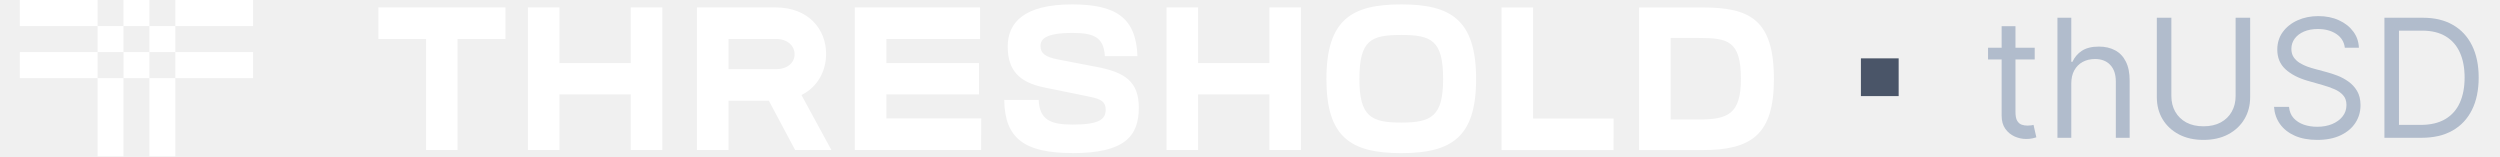
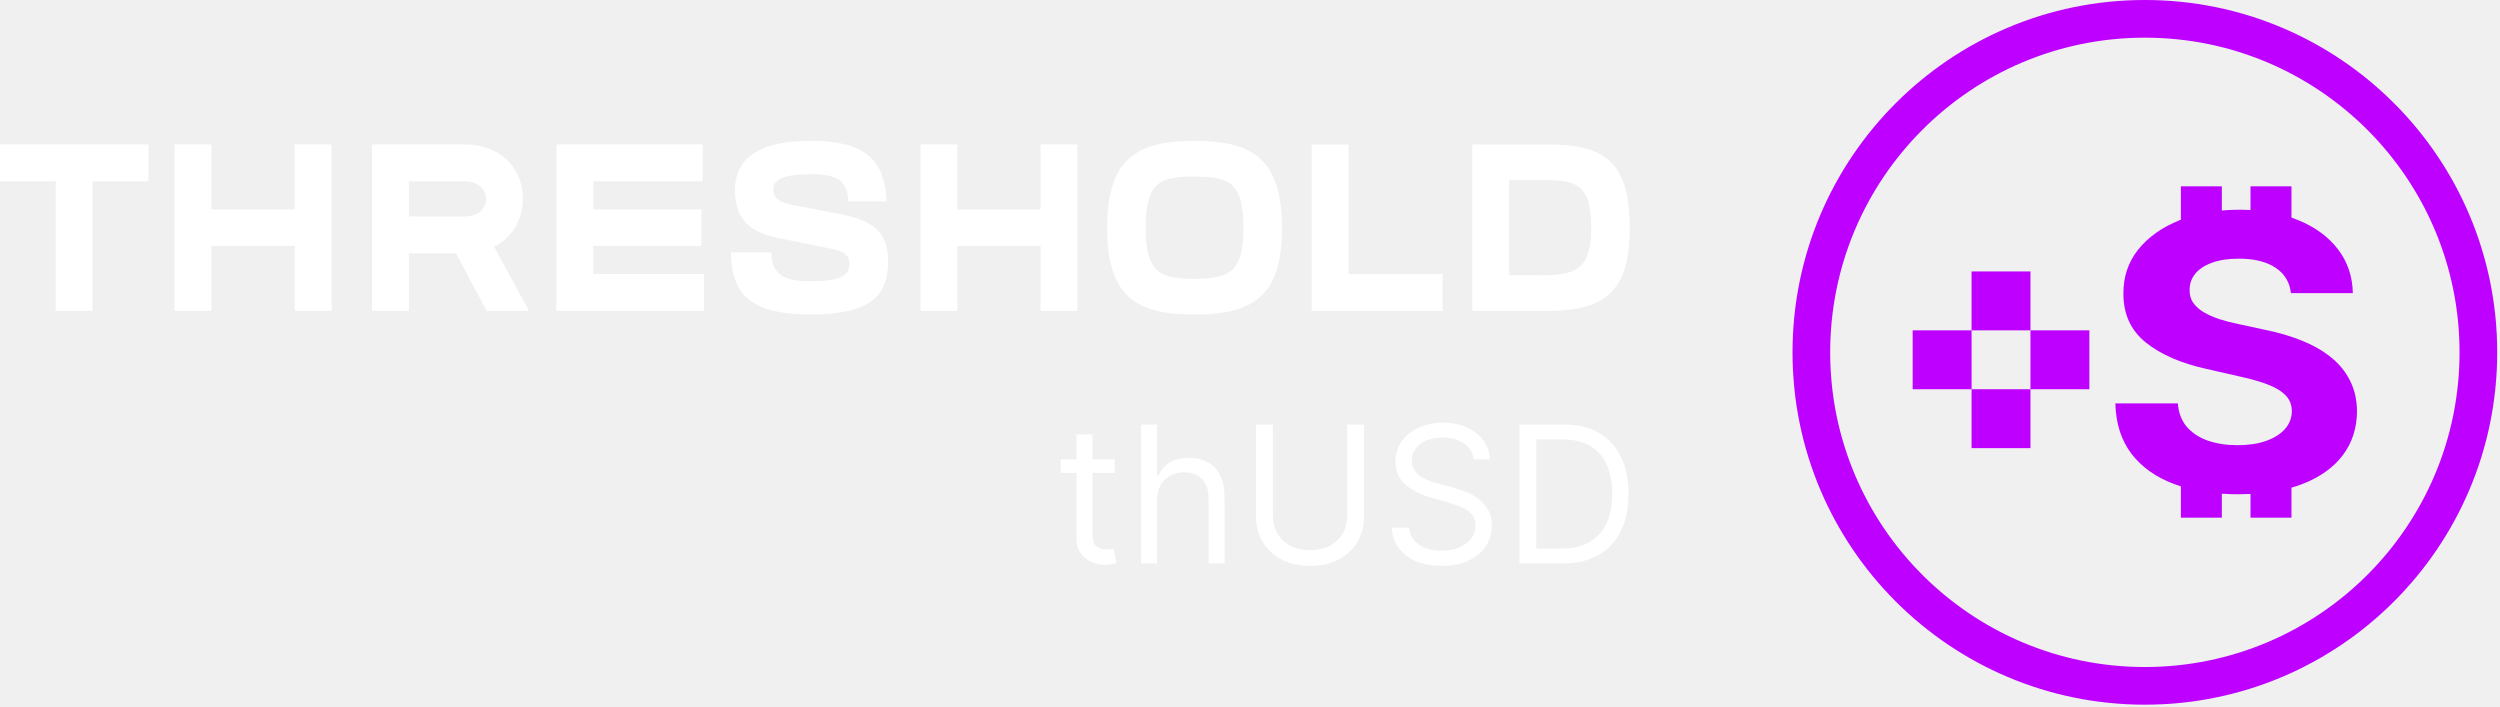
- <svg xmlns="http://www.w3.org/2000/svg" id="body_1" width="224" height="14">
-   <g transform="matrix(0.1971831 0 0 0.1971831 1.774648 -0)">
-     <path d="M762.794 54.279L750.138 54.279L750.138 17.25L762.822 17.25C 776.053 17.25 782.069 18.449 782.069 35.856C 782.069 51.873 776.145 54.307 762.822 54.307L762.822 54.307L762.794 54.279zM764.575 68.194C 786.886 68.194 797.066 61.162 797.066 35.885C 797.066 8.663 785.865 3.391 764.575 3.391L764.575 3.391L735.793 3.391L735.793 68.194L764.575 68.194zM724.223 53.846L687.637 53.846L687.637 3.391L673.293 3.391L673.293 68.194L724.194 68.194L724.223 53.846zM627.691 55.698C 613.992 55.698 608.714 52.923 608.714 35.885C 608.714 18.201 613.992 15.887 627.691 15.887C 641.39 15.887 646.753 18.293 646.753 35.885C 646.753 52.916 641.39 55.698 627.691 55.698zM627.691 69.585C 650.918 69.585 661.743 62.084 661.743 35.885C 661.743 8.663 649.896 2 627.691 2C 605.486 2 593.724 8.663 593.724 35.885C 593.724 62.084 604.457 69.585 627.691 69.585zM582.153 68.166L582.153 3.362L567.815 3.362L567.815 28.668L535.416 28.668L535.416 3.362L521.071 3.362L521.071 68.166L535.416 68.166L535.416 42.896L567.815 42.896L567.815 68.166L582.153 68.166zM478.307 69.585C 501.91 69.585 508.479 61.992 508.479 48.942C 508.479 36.999 502.094 32.833 489.41 30.421L489.41 30.421L471.674 27C 465.942 25.886 463.806 24.218 463.806 20.883C 463.806 17.74 466.218 14.965 478.343 14.965C 488.062 14.965 492.531 16.902 493.056 25.517L493.056 25.517L507.869 25.517C 507.216 8.018 498.057 2 478.158 2C 456.223 2 448.908 10.331 448.908 21.16C 448.908 31.989 454.187 37.481 465.658 39.767L465.658 39.767L484.727 43.655C 489.629 44.67 493.425 45.323 493.425 49.765C 493.425 54.208 490.587 56.613 478.25 56.613C 468.07 56.613 463.352 54.208 462.976 45.415L462.976 45.415L447.333 45.415C 447.518 63.007 456.684 69.543 478.343 69.543L478.343 69.543L478.307 69.585zM436.877 53.803L393.772 53.803L393.772 42.896L435.862 42.896L435.862 28.668L393.772 28.668L393.772 17.711L436.337 17.711L436.337 3.362L379.427 3.362L379.427 68.166L436.813 68.166L436.877 53.803zM291.962 68.166L291.962 3.362L277.617 3.362L277.617 28.668L245.225 28.668L245.225 3.362L230.88 3.362L230.88 68.166L245.225 68.166L245.225 42.896L277.617 42.896L277.617 68.166L291.962 68.166zM220.693 3.362L162.939 3.362L162.939 17.711L184.598 17.711L184.598 68.166L198.914 68.166L198.914 17.711L220.693 17.711L220.693 3.362zM322.042 31.414L322.042 17.711L343.637 17.711C 348.915 17.711 352.058 20.855 352.058 24.651C 352.058 28.448 348.915 31.414 343.637 31.414L343.637 31.414L322.042 31.414zM322.042 45.763L340.366 45.763L352.306 68.166L368.786 68.166L355.179 43.173C 362.678 39.468 366.381 32.152 366.381 24.467C 366.381 13.453 358.577 3.362 343.332 3.362L343.332 3.362L307.697 3.362L307.697 68.166L322.042 68.166L322.042 45.763z" stroke="none" fill="#FFFFFF" fill-rule="nonzero" />
-     <path d="M105.992 0L70.664 0L70.664 11.833L105.992 11.833L105.992 0zM47.112 11.833L35.336 11.833L35.336 23.667L47.112 23.667L47.112 11.833zM35.336 71L47.112 71L47.112 35.5L35.336 35.5L35.336 71zM58.888 11.833L58.888 23.667L70.664 23.667L70.664 11.833L58.888 11.833zM58.888 71L70.664 71L70.664 35.5L58.888 35.5L58.888 71zM58.888 0L47.112 0L47.112 11.833L58.888 11.833L58.888 0zM0 0L0 11.833L35.336 11.833L35.336 0L0 0zM106 35.5L106 23.667L70.664 23.667L70.664 35.5L106 35.5zM47.12 23.667L47.12 35.5L58.888 35.5L58.888 23.667L47.12 23.667zM0.008 23.667L0.008 35.5L35.344 35.5L35.344 23.667L0.008 23.667z" stroke="none" fill="#FFFFFF" fill-rule="nonzero" />
-     <path d="M836.597 26.517L853.75 26.517L853.75 43.669L836.597 43.669L836.597 26.517z" stroke="none" fill="#4A5568" fill-rule="nonzero" />
-     <path d="M915.568 21.702L915.568 27.029L894.368 27.029L894.368 21.702L915.568 21.702zM900.547 11.901L906.833 11.901L906.833 50.893C 906.833 52.668 907.09 54 907.605 54.888C 908.138 55.758 908.812 56.344 909.629 56.646C 910.464 56.93 911.343 57.072 912.266 57.072C 912.958 57.072 913.527 57.036 913.97 56.965C 914.414 56.876 914.769 56.805 915.036 56.752L915.036 56.752L916.314 62.398C 915.888 62.558 915.293 62.718 914.53 62.878C 913.766 63.055 912.799 63.144 911.627 63.144C 909.851 63.144 908.111 62.762 906.406 61.999C 904.72 61.235 903.317 60.072 902.198 58.51C 901.098 56.947 900.547 54.977 900.547 52.597L900.547 52.597L900.547 11.901z" stroke="none" fill="#B1BCCC" fill-rule="nonzero" />
-     <path d="M932.188 38.002L932.188 62.611L925.902 62.611L925.902 8.066L932.188 8.066L932.188 28.095L932.72 28.095C 933.679 25.982 935.117 24.304 937.035 23.061C 938.97 21.8 941.545 21.17 944.759 21.17C 947.546 21.17 949.988 21.729 952.083 22.848C 954.178 23.948 955.803 25.644 956.957 27.935C 958.129 30.207 958.715 33.102 958.715 36.617L958.715 36.617L958.715 62.611L952.429 62.611L952.429 37.043C 952.429 33.794 951.586 31.282 949.899 29.506C 948.23 27.713 945.913 26.816 942.948 26.816C 940.888 26.816 939.041 27.251 937.408 28.121C 935.792 28.991 934.514 30.261 933.573 31.93C 932.649 33.599 932.188 35.623 932.188 38.002z" stroke="none" fill="#B1BCCC" fill-rule="nonzero" />
-     <path d="M1006.86 8.066L1013.47 8.066L1013.47 44.181C 1013.47 47.91 1012.59 51.239 1010.83 54.169C 1009.09 57.081 1006.63 59.38 1003.45 61.067C 1000.27 62.736 996.545 63.57 992.266 63.57C 987.987 63.57 984.259 62.736 981.08 61.067C 977.902 59.38 975.434 57.081 973.676 54.169C 971.936 51.239 971.066 47.91 971.066 44.181L971.066 44.181L971.066 8.066L977.671 8.066L977.671 43.648C 977.671 46.312 978.257 48.682 979.429 50.76C 980.601 52.819 982.27 54.444 984.436 55.633C 986.62 56.805 989.23 57.391 992.266 57.391C 995.303 57.391 997.913 56.805 1000.1 55.633C 1002.28 54.444 1003.95 52.819 1005.1 50.76C 1006.28 48.682 1006.86 46.312 1006.86 43.648L1006.86 43.648L1006.86 8.066z" stroke="none" fill="#B1BCCC" fill-rule="nonzero" />
-     <path d="M1056.49 21.702C 1056.17 19.003 1054.87 16.908 1052.6 15.417C 1050.33 13.925 1047.54 13.18 1044.23 13.18C 1041.82 13.18 1039.71 13.57 1037.9 14.352C 1036.1 15.133 1034.7 16.207 1033.69 17.574C 1032.69 18.941 1032.2 20.495 1032.2 22.235C 1032.2 23.691 1032.54 24.943 1033.24 25.99C 1033.95 27.02 1034.85 27.881 1035.95 28.574C 1037.05 29.249 1038.21 29.808 1039.41 30.252C 1040.62 30.678 1041.73 31.024 1042.74 31.291L1042.74 31.291L1048.28 32.782C 1049.7 33.155 1051.28 33.67 1053.02 34.327C 1054.78 34.984 1056.46 35.88 1058.06 37.017C 1059.67 38.135 1061.01 39.574 1062.05 41.331C 1063.1 43.089 1063.62 45.246 1063.62 47.803C 1063.62 50.751 1062.85 53.414 1061.31 55.793C 1059.78 58.173 1057.54 60.064 1054.6 61.466C 1051.67 62.869 1048.11 63.57 1043.92 63.57C 1040.01 63.57 1036.63 62.94 1033.77 61.679C 1030.93 60.419 1028.69 58.661 1027.06 56.406C 1025.44 54.151 1024.53 51.532 1024.31 48.549L1024.31 48.549L1031.13 48.549C 1031.31 50.609 1032 52.313 1033.21 53.663C 1034.43 54.994 1035.98 55.989 1037.84 56.646C 1039.73 57.285 1041.75 57.604 1043.92 57.604C 1046.44 57.604 1048.7 57.196 1050.71 56.379C 1052.71 55.545 1054.3 54.391 1055.47 52.917C 1056.65 51.425 1057.23 49.685 1057.23 47.697C 1057.23 45.886 1056.73 44.412 1055.71 43.276C 1054.7 42.139 1053.37 41.216 1051.72 40.506C 1050.07 39.795 1048.28 39.174 1046.37 38.641L1046.37 38.641L1039.65 36.724C 1035.39 35.499 1032.02 33.75 1029.53 31.477C 1027.05 29.204 1025.8 26.23 1025.8 22.555C 1025.8 19.501 1026.63 16.837 1028.28 14.565C 1029.95 12.274 1032.19 10.499 1034.99 9.238C 1037.82 7.96 1040.97 7.32 1044.45 7.32C 1047.96 7.32 1051.09 7.951 1053.82 9.211C 1056.56 10.454 1058.72 12.159 1060.32 14.325C 1061.94 16.491 1062.79 18.95 1062.88 21.702L1062.88 21.702L1056.49 21.702z" stroke="none" fill="#B1BCCC" fill-rule="nonzero" />
-     <path d="M1091.32 62.611L1074.48 62.611L1074.48 8.066L1092.06 8.066C 1097.35 8.066 1101.88 9.158 1105.65 11.342C 1109.41 13.508 1112.29 16.624 1114.3 20.69C 1116.31 24.739 1117.31 29.586 1117.31 35.232C 1117.31 40.914 1116.3 45.806 1114.27 49.907C 1112.25 53.991 1109.3 57.134 1105.43 59.336C 1101.56 61.52 1096.86 62.611 1091.32 62.611zM1081.09 56.752L1090.89 56.752C 1095.4 56.752 1099.14 55.882 1102.1 54.142C 1105.07 52.402 1107.28 49.925 1108.73 46.711C 1110.19 43.498 1110.92 39.671 1110.92 35.232C 1110.92 30.829 1110.2 27.038 1108.76 23.86C 1107.32 20.664 1105.17 18.213 1102.32 16.509C 1099.46 14.787 1095.9 13.925 1091.64 13.925L1091.64 13.925L1081.09 13.925L1081.09 56.752z" stroke="none" fill="#B1BCCC" fill-rule="nonzero" />
-   </g>
+ <svg xmlns="http://www.w3.org/2000/svg" width="1047" height="296" viewBox="0 0 1047 296" fill="none">
+   <path d="M645.66 115.254H632.038V75.41H645.691C659.932 75.41 666.407 76.7 666.407 95.431C666.407 112.666 660.031 115.285 645.691 115.285L645.66 115.254ZM647.577 130.228C671.592 130.228 682.55 122.661 682.55 95.462C682.55 66.17 670.493 60.497 647.577 60.497H616.598V130.228H647.577ZM604.144 114.788H564.765V60.497H549.325V130.228H604.113L604.144 114.788ZM500.241 116.781C485.496 116.781 479.815 113.796 479.815 95.462C479.815 76.433 485.496 73.944 500.241 73.944C514.986 73.944 520.759 76.532 520.759 95.462C520.759 113.788 514.986 116.781 500.241 116.781ZM500.241 131.725C525.241 131.725 536.894 123.654 536.894 95.462C536.894 66.17 524.141 59 500.241 59C476.34 59 463.68 66.17 463.68 95.462C463.68 123.654 475.233 131.725 500.241 131.725ZM451.225 130.198V60.466H435.793V87.696H400.92V60.466H385.48V130.198H400.92V103.006H435.793V130.198H451.225ZM339.45 131.725C364.855 131.725 371.926 123.555 371.926 109.512C371.926 96.661 365.053 92.178 351.4 89.582L332.31 85.901C326.14 84.703 323.842 82.908 323.842 79.319C323.842 75.937 326.438 72.951 339.488 72.951C349.949 72.951 354.76 75.035 355.325 84.306H371.269C370.567 65.475 360.709 59 339.29 59C315.679 59 307.806 67.965 307.806 79.617C307.806 91.27 313.488 97.18 325.835 99.639L346.361 103.823C351.637 104.915 355.722 105.618 355.722 110.398C355.722 115.178 352.668 117.766 339.389 117.766C328.431 117.766 323.353 115.178 322.949 105.717H306.111C306.31 124.646 316.175 131.679 339.488 131.679L339.45 131.725ZM294.856 114.743H248.46V103.006H293.764V87.696H248.46V75.906H294.275V60.466H233.02V130.198H294.787L294.856 114.743ZM138.876 130.198V60.466H123.436V87.696H88.57V60.466H73.13V130.198H88.57V103.006H123.436V130.198H138.876ZM62.165 60.466H0V75.906H23.313V130.198H38.722V75.906H62.165V60.466ZM171.252 90.651V75.906H194.496C200.177 75.906 203.56 79.289 203.56 83.374C203.56 87.459 200.177 90.651 194.496 90.651H171.252ZM171.252 106.091H190.976L203.827 130.198H221.566L206.92 103.304C214.991 99.318 218.977 91.445 218.977 83.175C218.977 71.325 210.577 60.466 194.168 60.466H155.812V130.198H171.252V106.091Z" fill="white" />
+   <path fill-rule="evenodd" clip-rule="evenodd" d="M898.27 279.346C971.054 279.346 1030.06 220.343 1030.06 147.559C1030.06 74.775 971.054 15.773 898.27 15.773C825.486 15.773 766.483 74.775 766.483 147.559C766.483 220.343 825.486 279.346 898.27 279.346ZM1045.83 147.559C1045.83 229.054 979.765 295.118 898.27 295.118C816.775 295.118 750.711 229.054 750.711 147.559C750.711 66.064 816.775 0 898.27 0C979.765 0 1045.83 66.064 1045.83 147.559Z" fill="#BD00FF" />
+   <path d="M930.508 78.041H913.354V92.021C913.16 92.096 912.965 92.173 912.772 92.251C905.442 95.194 899.674 99.289 895.467 104.535C891.302 109.78 889.241 115.913 889.282 122.932C889.241 131.499 892.344 138.311 898.591 143.368C904.838 148.425 913.355 152.143 924.142 154.52L938.073 157.69C942.738 158.709 946.674 159.841 949.881 161.087C953.129 162.332 955.586 163.842 957.252 165.615C958.96 167.389 959.814 169.578 959.814 172.182C959.814 174.975 958.877 177.447 957.003 179.598C955.128 181.749 952.484 183.428 949.069 184.636C945.695 185.844 941.718 186.447 937.136 186.447C932.472 186.447 928.286 185.806 924.579 184.523C920.914 183.202 917.978 181.258 915.771 178.692C913.605 176.088 912.376 172.842 912.085 168.955H885.909C886.117 177.296 888.345 184.296 892.593 189.957C896.883 195.58 902.839 199.826 910.461 202.694C911.405 203.048 912.37 203.379 913.354 203.689V216.79H930.508V206.767C932.75 206.92 935.064 206.996 937.449 206.996C939.18 206.996 940.868 206.957 942.515 206.879V216.79H959.669V204.236C961.211 203.794 962.696 203.299 964.124 202.751C971.538 199.882 977.202 195.863 981.117 190.693C985.074 185.485 987.073 179.334 987.114 172.239C987.073 167.408 986.094 163.125 984.178 159.388C982.304 155.652 979.659 152.407 976.244 149.652C972.829 146.897 968.789 144.576 964.124 142.689C959.46 140.802 954.337 139.292 948.756 138.16L937.261 135.669C934.471 135.103 931.847 134.424 929.39 133.631C926.932 132.801 924.767 131.839 922.893 130.744C921.018 129.612 919.54 128.273 918.457 126.725C917.416 125.178 916.937 123.366 917.02 121.291C917.02 118.8 917.811 116.573 919.394 114.611C921.018 112.649 923.351 111.12 926.391 110.026C929.431 108.894 933.159 108.327 937.574 108.327C944.071 108.327 949.214 109.592 953.004 112.12C956.794 114.649 958.939 118.196 959.439 122.763H985.365C985.24 115.856 983.199 109.78 979.243 104.535C975.286 99.289 969.747 95.194 962.625 92.251C961.662 91.85 960.677 91.477 959.669 91.131V78.041H942.515V87.964C940.966 87.878 939.381 87.835 937.761 87.835C935.272 87.835 932.854 87.94 930.508 88.149V78.041Z" fill="#BD00FF" />
+   <path fill-rule="evenodd" clip-rule="evenodd" d="M850.36 113.68H825.693V138.347H801.027V163.014H825.693V187.68H850.36V163.014H875.027V138.347H850.36V113.68ZM850.36 138.347V163.014H825.693V138.347H850.36Z" fill="#BD00FF" />
+   <path d="M466.836 192.341V198.023H444.223V192.341H466.836ZM450.814 181.886H457.518V223.477C457.518 225.371 457.793 226.792 458.342 227.739C458.91 228.667 459.63 229.292 460.501 229.614C461.391 229.917 462.329 230.068 463.314 230.068C464.052 230.068 464.658 230.03 465.132 229.955C465.605 229.86 465.984 229.784 466.268 229.727L467.632 235.75C467.177 235.92 466.543 236.091 465.728 236.261C464.914 236.451 463.882 236.545 462.632 236.545C460.738 236.545 458.882 236.138 457.064 235.324C455.264 234.509 453.768 233.269 452.575 231.602C451.401 229.936 450.814 227.833 450.814 225.295V181.886Z" fill="white" />
+   <path d="M484.564 209.727V235.977H477.859V177.795H484.564V199.159H485.132C486.155 196.905 487.689 195.116 489.734 193.79C491.799 192.445 494.545 191.773 497.973 191.773C500.946 191.773 503.55 192.369 505.785 193.562C508.02 194.737 509.753 196.545 510.984 198.989C512.234 201.413 512.859 204.5 512.859 208.25V235.977H506.155V208.705C506.155 205.239 505.255 202.559 503.456 200.665C501.675 198.752 499.204 197.795 496.041 197.795C493.844 197.795 491.874 198.259 490.132 199.187C488.408 200.116 487.045 201.47 486.041 203.25C485.056 205.03 484.564 207.189 484.564 209.727Z" fill="white" />
+   <path d="M564.216 177.795H571.261V216.318C571.261 220.295 570.324 223.847 568.449 226.972C566.593 230.078 563.969 232.53 560.579 234.33C557.189 236.11 553.212 237 548.647 237C544.083 237 540.106 236.11 536.716 234.33C533.326 232.53 530.693 230.078 528.818 226.972C526.962 223.847 526.034 220.295 526.034 216.318V177.795H533.079V215.75C533.079 218.591 533.704 221.119 534.954 223.335C536.204 225.532 537.985 227.265 540.295 228.534C542.625 229.784 545.409 230.409 548.647 230.409C551.886 230.409 554.67 229.784 557 228.534C559.329 227.265 561.11 225.532 562.341 223.335C563.591 221.119 564.216 218.591 564.216 215.75V177.795Z" fill="white" />
+   <path d="M617.149 192.341C616.808 189.462 615.425 187.227 613.001 185.636C610.577 184.045 607.603 183.25 604.081 183.25C601.505 183.25 599.251 183.667 597.319 184.5C595.406 185.333 593.91 186.479 592.831 187.937C591.77 189.396 591.24 191.053 591.24 192.909C591.24 194.462 591.609 195.797 592.348 196.915C593.105 198.013 594.071 198.932 595.245 199.67C596.42 200.39 597.651 200.987 598.939 201.46C600.227 201.915 601.41 202.284 602.49 202.568L608.399 204.159C609.914 204.557 611.6 205.106 613.456 205.807C615.331 206.508 617.121 207.464 618.825 208.676C620.549 209.869 621.969 211.403 623.086 213.278C624.204 215.153 624.763 217.455 624.763 220.182C624.763 223.326 623.939 226.167 622.291 228.705C620.662 231.242 618.276 233.259 615.132 234.756C612.007 236.252 608.21 237 603.74 237C599.573 237 595.965 236.328 592.916 234.983C589.886 233.638 587.499 231.763 585.757 229.358C584.033 226.953 583.058 224.159 582.831 220.977H590.103C590.293 223.174 591.031 224.992 592.319 226.432C593.626 227.852 595.274 228.913 597.263 229.614C599.27 230.295 601.429 230.636 603.74 230.636C606.429 230.636 608.844 230.201 610.984 229.33C613.124 228.439 614.819 227.208 616.069 225.636C617.319 224.045 617.944 222.189 617.944 220.068C617.944 218.136 617.405 216.564 616.325 215.352C615.246 214.14 613.825 213.155 612.064 212.398C610.302 211.64 608.399 210.977 606.353 210.409L599.194 208.364C594.649 207.057 591.05 205.191 588.399 202.767C585.747 200.343 584.422 197.17 584.422 193.25C584.422 189.992 585.302 187.152 587.064 184.727C588.844 182.284 591.23 180.39 594.223 179.045C597.234 177.682 600.596 177 604.308 177C608.058 177 611.391 177.672 614.308 179.017C617.225 180.343 619.535 182.161 621.24 184.472C622.963 186.782 623.872 189.405 623.967 192.341H617.149Z" fill="white" />
+   <path d="M654.301 235.977H636.346V177.795H655.096C660.74 177.795 665.57 178.96 669.585 181.29C673.6 183.6 676.678 186.924 678.818 191.261C680.958 195.58 682.028 200.75 682.028 206.773C682.028 212.833 680.949 218.051 678.79 222.426C676.63 226.782 673.486 230.134 669.358 232.483C665.229 234.812 660.21 235.977 654.301 235.977ZM643.392 229.727H653.846C658.657 229.727 662.644 228.799 665.807 226.943C668.969 225.087 671.327 222.445 672.88 219.017C674.433 215.589 675.21 211.508 675.21 206.773C675.21 202.076 674.443 198.032 672.909 194.642C671.375 191.233 669.083 188.619 666.034 186.801C662.985 184.964 659.187 184.045 654.642 184.045H643.392V229.727Z" fill="white" />
</svg>
